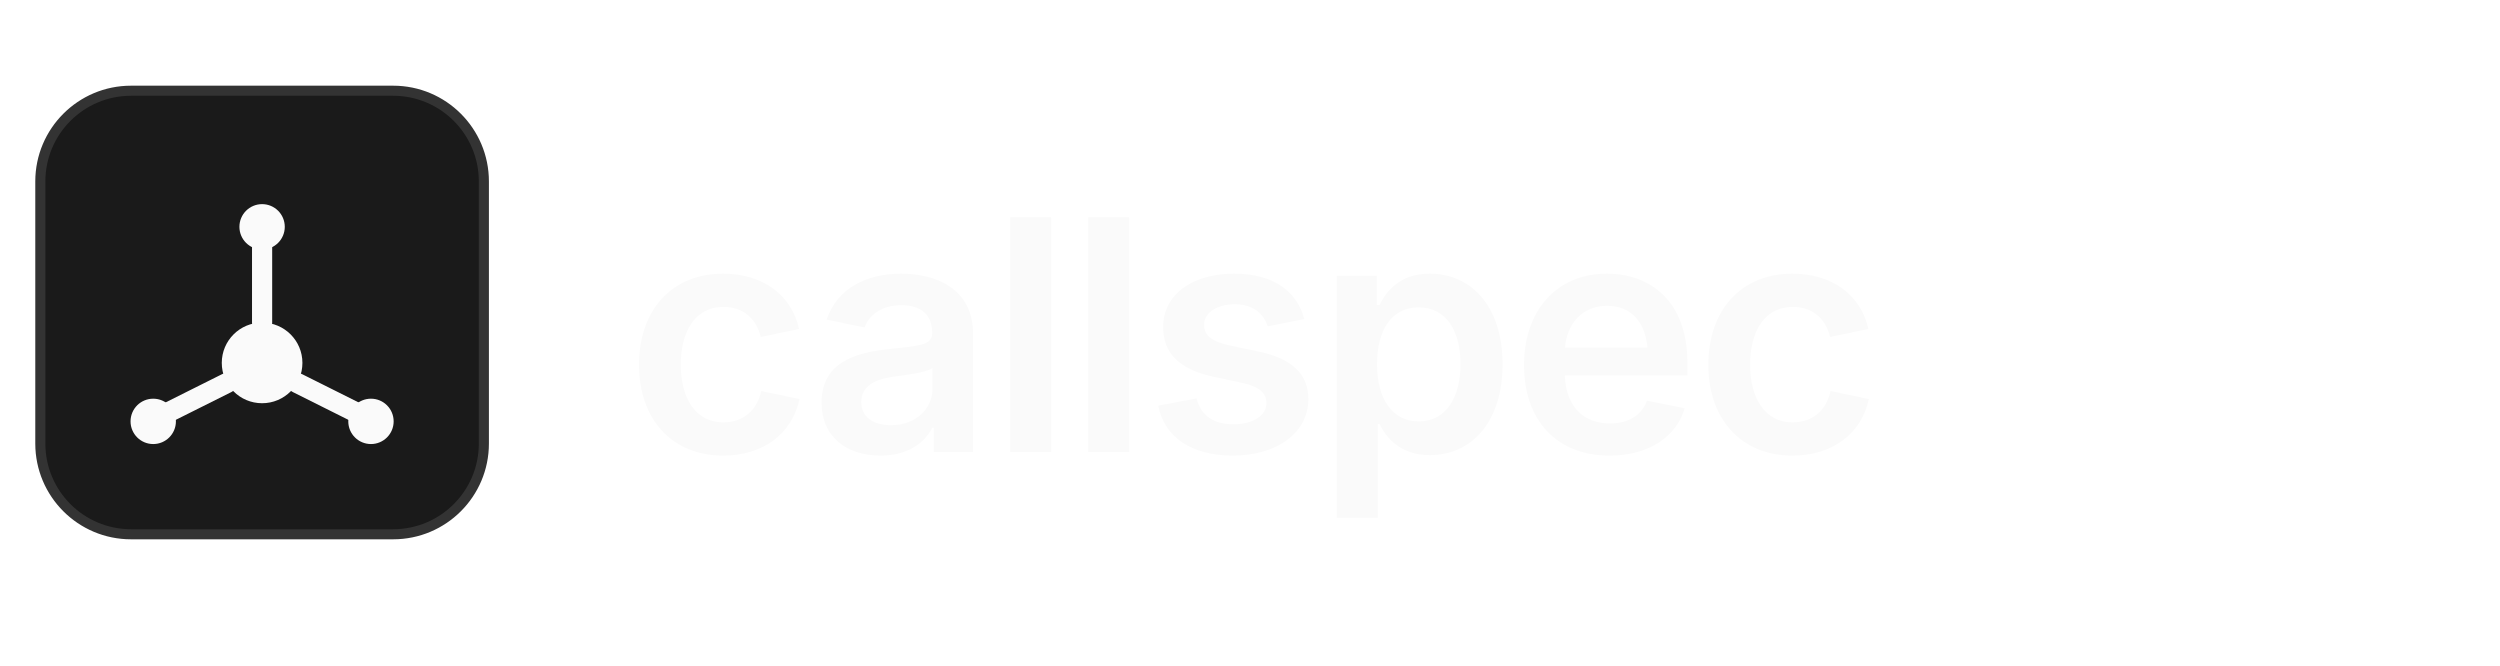
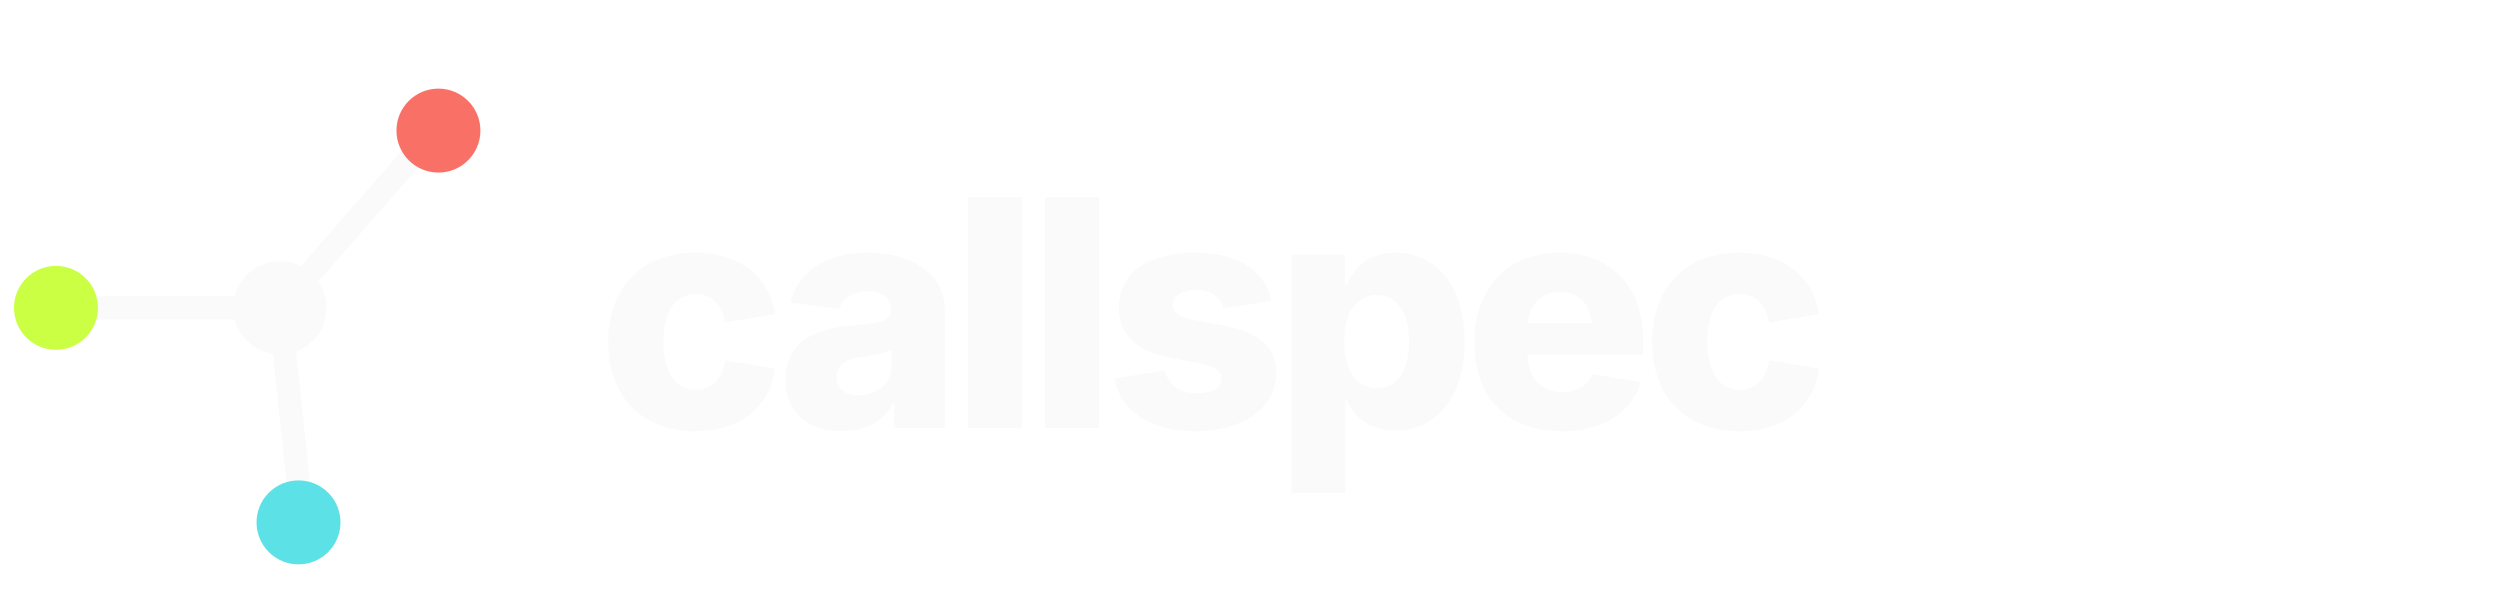
- <svg xmlns="http://www.w3.org/2000/svg" width="248" height="66" viewBox="0 0 248 66" role="img" aria-label="callspec">
-   <rect x="4" y="9" width="44" height="44" rx="9" fill="#1a1a1a" stroke="#333" stroke-width="1" />
-   <circle cx="26" cy="36" r="4" fill="#fafafa" />
-   <path d="M26 32V24" stroke="#fafafa" stroke-width="2" stroke-linecap="round" />
-   <circle cx="26" cy="22.5" r="2.25" fill="#fafafa" />
-   <path d="M22.5 38L16.1 41.2" stroke="#fafafa" stroke-width="2" stroke-linecap="round" />
-   <circle cx="15.2" cy="41.8" r="2.25" fill="#fafafa" />
-   <path d="M29.5 38L35.9 41.2" stroke="#fafafa" stroke-width="2" stroke-linecap="round" />
-   <circle cx="36.8" cy="41.8" r="2.25" fill="#fafafa" />
-   <text x="62" y="33" dominant-baseline="middle" font-family="ui-sans-serif, system-ui, -apple-system, BlinkMacSystemFont, 'Segoe UI', sans-serif" font-size="32" font-weight="600" letter-spacing="-0.02em" fill="#fafafa">callspec</text>
+ <svg xmlns="http://www.w3.org/2000/svg" width="268" height="66" viewBox="0 0 268 66" role="img" aria-label="callspec">
+   <circle cx="30" cy="33" r="5" fill="#fafafa" />
+   <path d="M30 33L10 33" stroke="#fafafa" stroke-width="2.5" stroke-linecap="round" />
+   <circle cx="6" cy="33" r="4.5" fill="#cbff44" />
+   <path d="M30 33L44 17" stroke="#fafafa" stroke-width="2.5" stroke-linecap="round" />
+   <circle cx="47" cy="14" r="4.5" fill="#f97066" />
+   <path d="M30 33L32 52" stroke="#fafafa" stroke-width="2.5" stroke-linecap="round" />
+   <circle cx="32" cy="56" r="4.5" fill="#5ce1e6" />
+   <text x="64" y="33" dominant-baseline="middle" font-family="ui-sans-serif, system-ui, -apple-system, BlinkMacSystemFont, 'Segoe UI', sans-serif" font-size="34" font-weight="800" letter-spacing="-0.04em" fill="#fafafa">callspec</text>
</svg>
